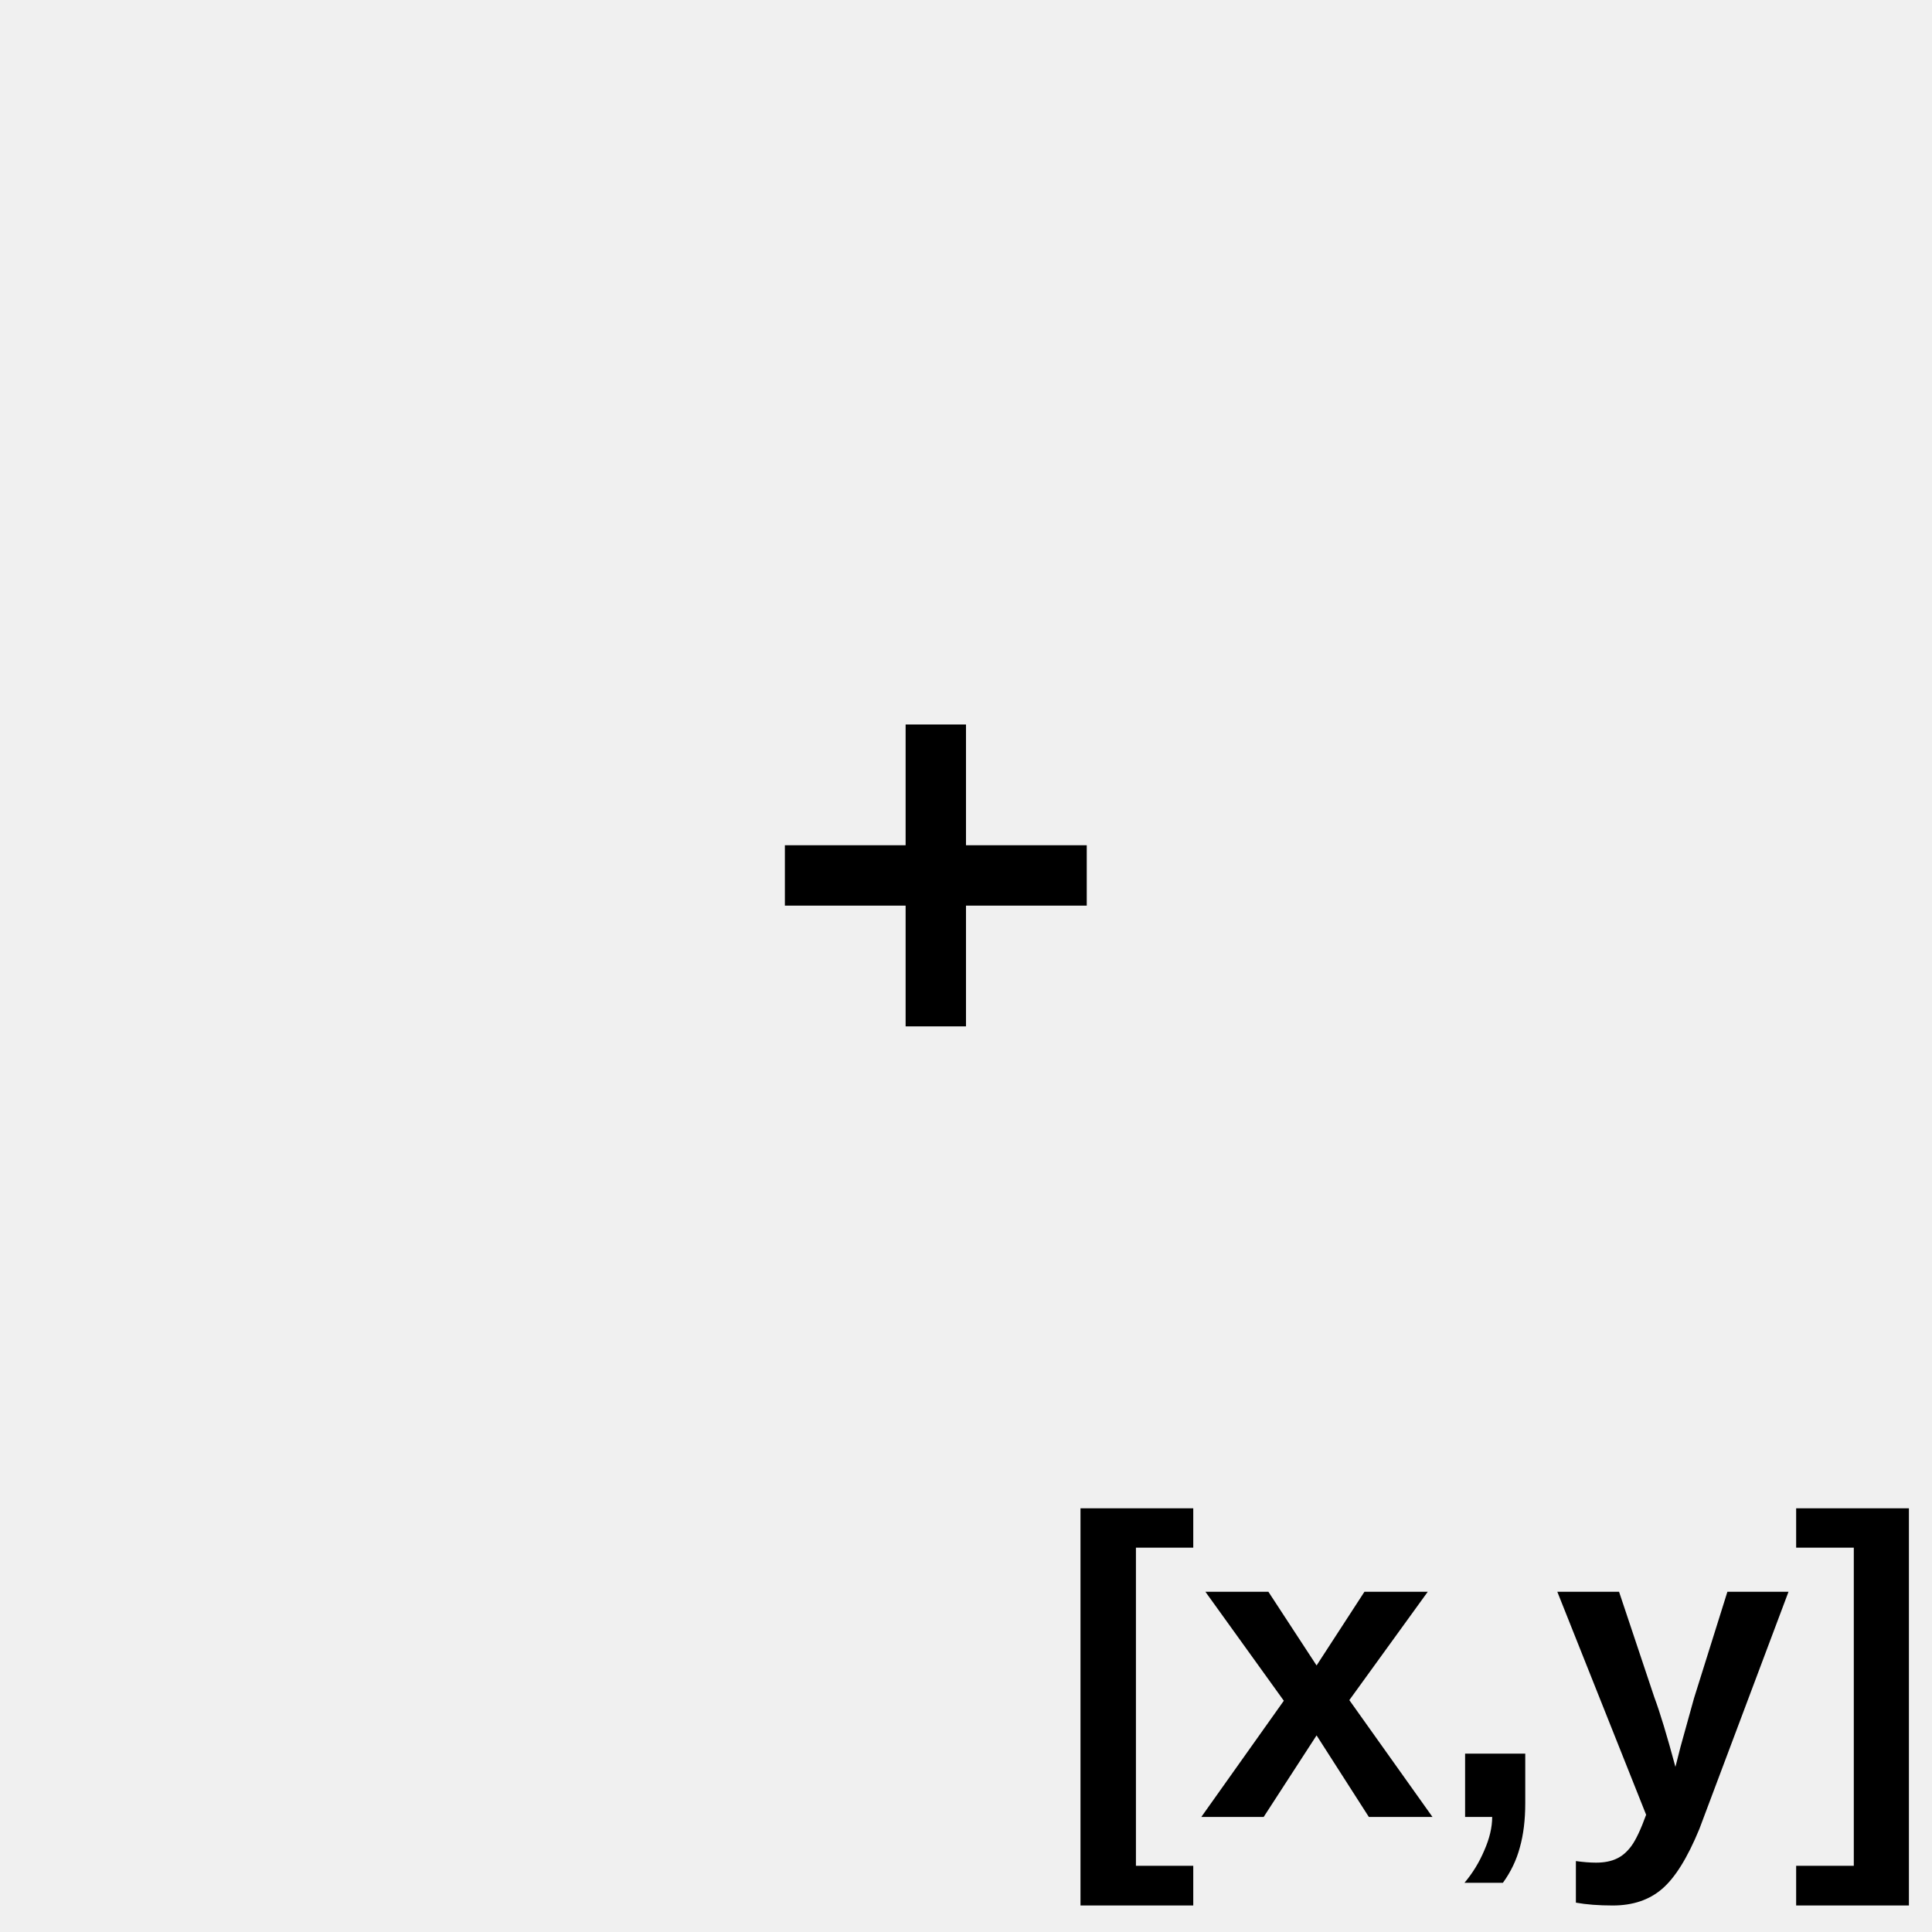
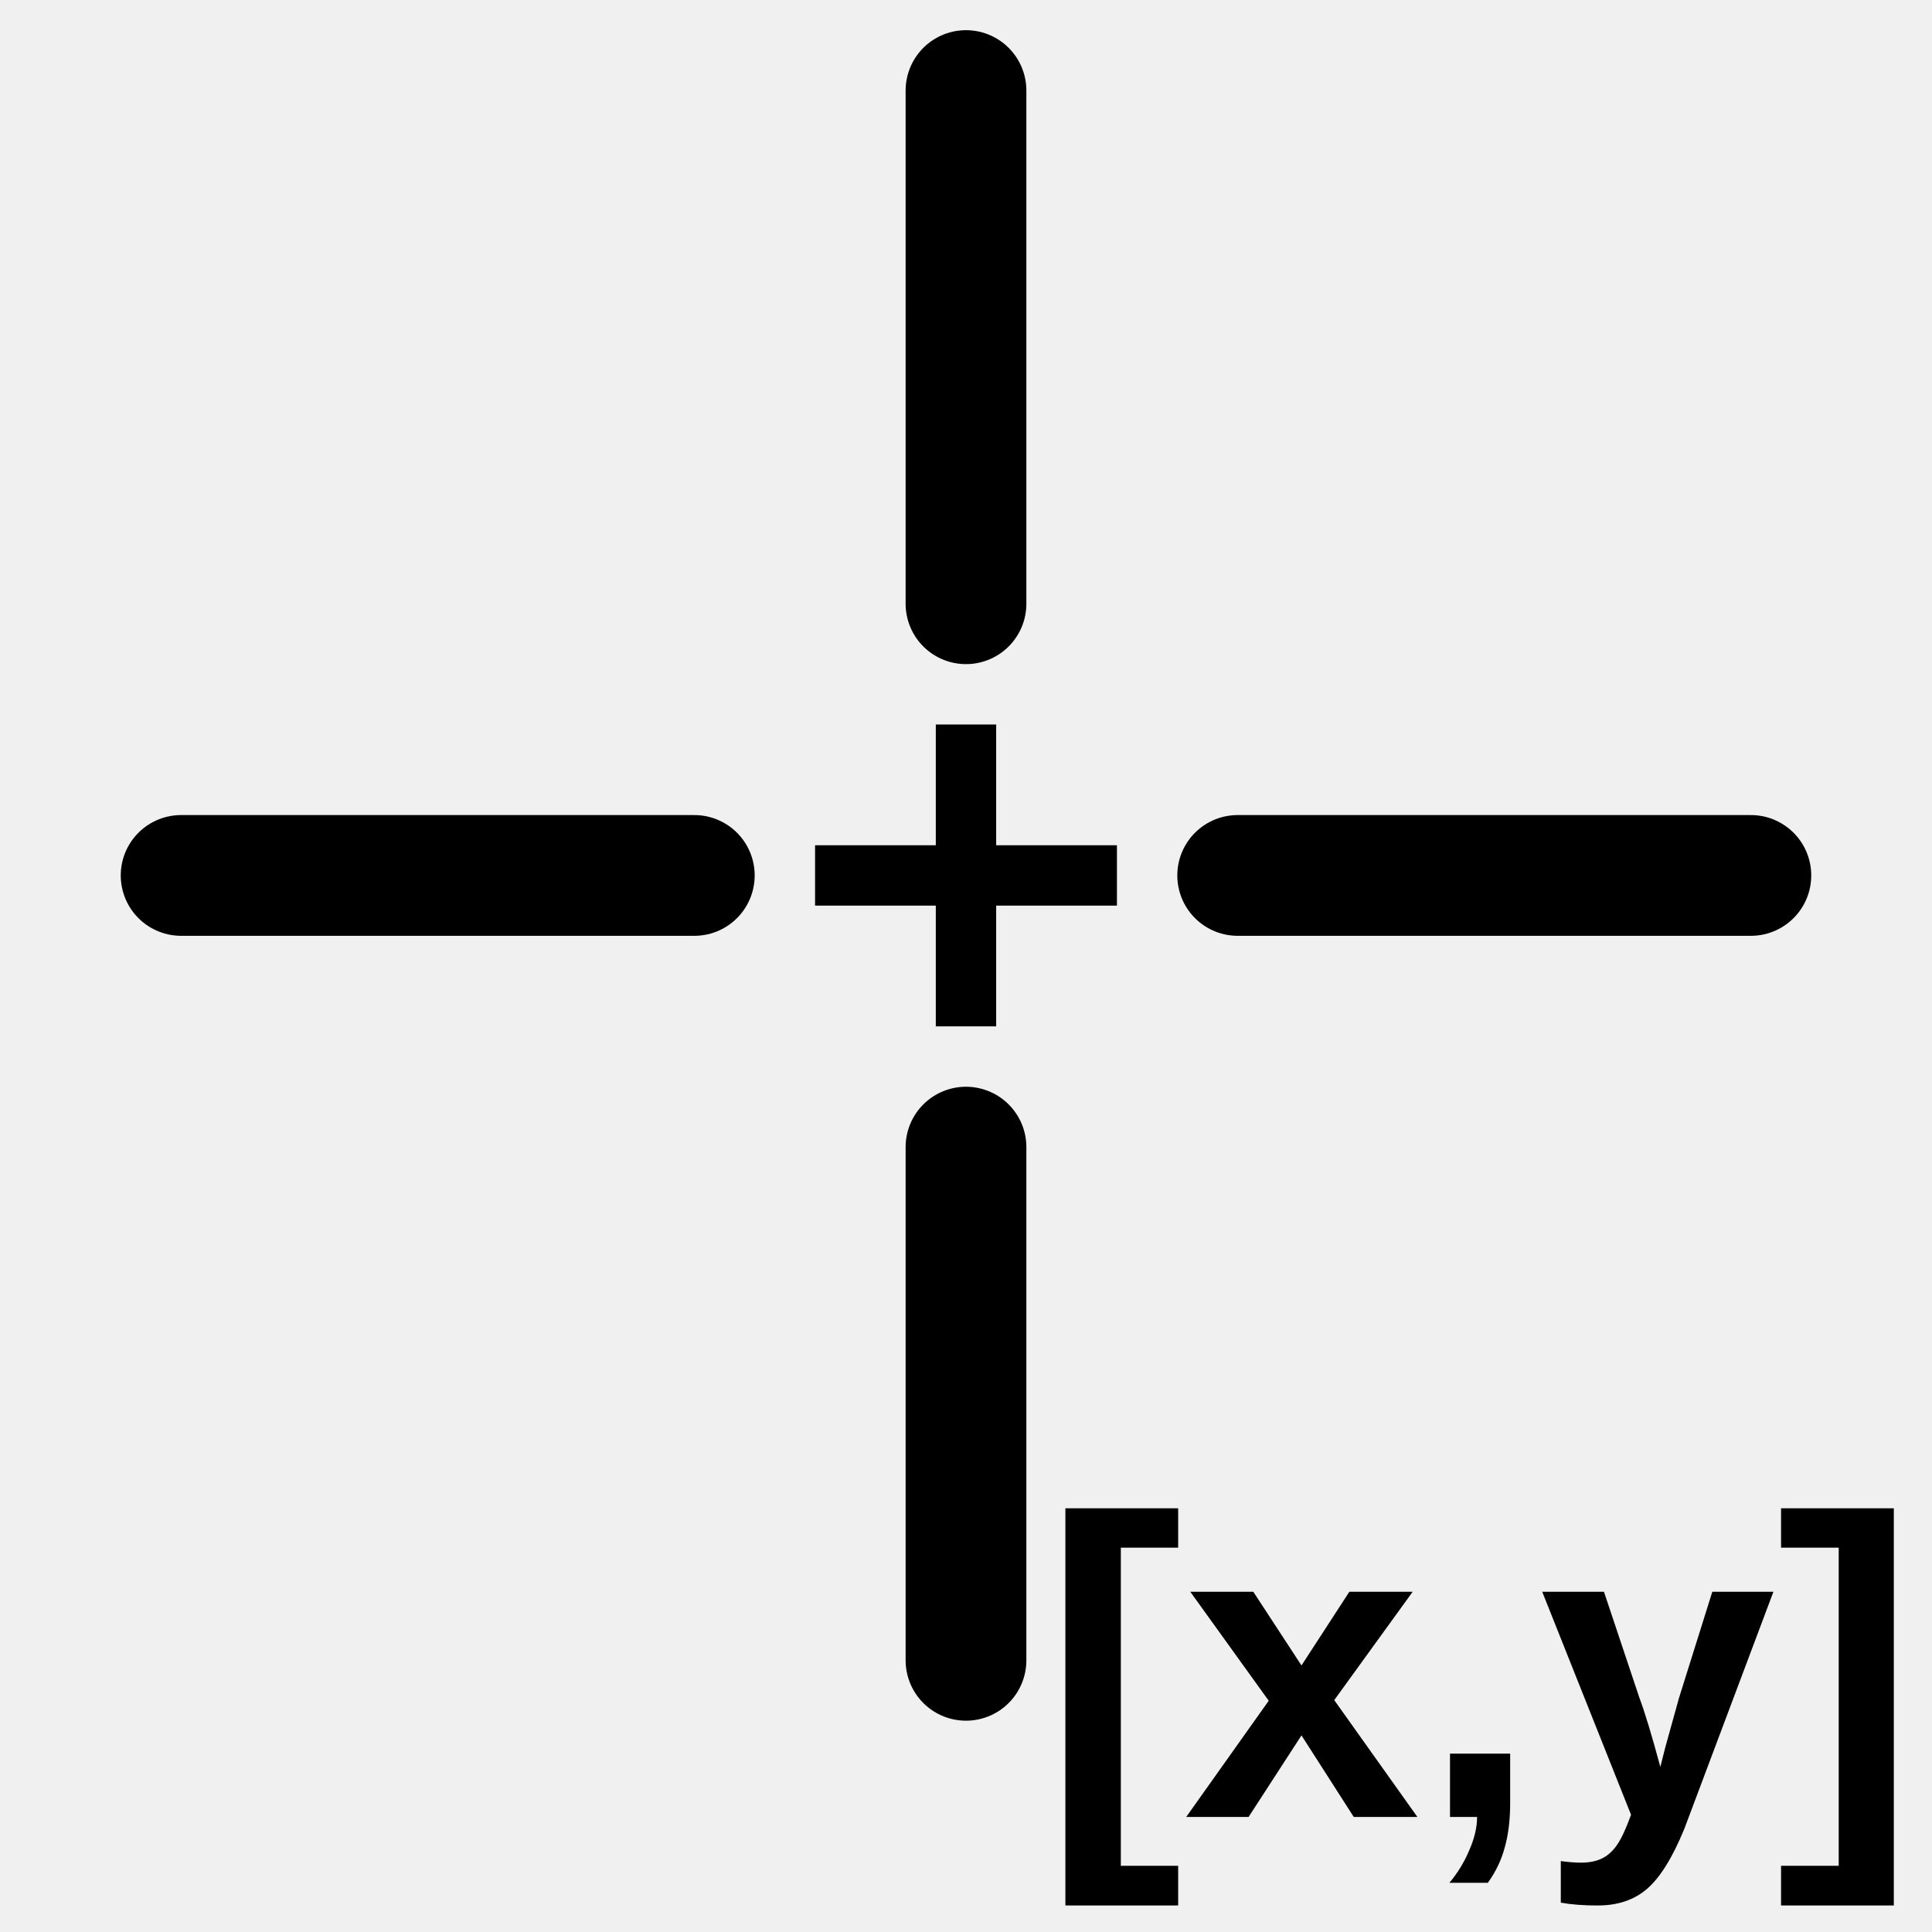
- <svg xmlns="http://www.w3.org/2000/svg" xmlns:xlink="http://www.w3.org/1999/xlink" width="64" height="64" id="svg2" version="1.1">
+ <svg xmlns="http://www.w3.org/2000/svg" xmlns:xlink="http://www.w3.org/1999/xlink" width="64" height="64" id="svg2" version="1.1" xml:space="preserve">
  <defs id="defs4">
    <linearGradient id="linearGradient4532">
      <stop style="stop-color:#fffd74;stop-opacity:1;" offset="0" id="stop4534" />
      <stop style="stop-color:#967933;stop-opacity:1;" offset="1" id="stop4536" />
    </linearGradient>
    <marker orient="auto" refY="0.0" refX="0.0" id="Arrow1Send" style="overflow:visible;">
      <path id="path3801" d="M 0.0,0.0 L 5.0,-5.0 L -12.5,0.0 L 5.0,5.0 L 0.0,0.0 z " style="fill-rule:evenodd;stroke:#000000;stroke-width:1.0pt;" transform="scale(0.2) rotate(180) translate(6,0)" />
    </marker>
    <marker orient="auto" refY="0.0" refX="0.0" id="Arrow2Send" style="overflow:visible;">
      <path id="path3819" style="fill-rule:evenodd;stroke-width:0.625;stroke-linejoin:round;" d="M 8.719,4.034 L -2.207,0.016 L 8.719,-4.002 C 6.973,-1.63 6.983,1.616 8.719,4.034 z " transform="scale(0.3) rotate(180) translate(-2.3,0)" />
    </marker>
    <marker orient="auto" refY="0.0" refX="0.0" id="TriangleOutL" style="overflow:visible">
      <path id="path3928" d="M 5.77,0.0 L -2.88,5.0 L -2.88,-5.0 L 5.77,0.0 z " style="fill-rule:evenodd;stroke:#000000;stroke-width:1.0pt" transform="scale(0.8)" />
    </marker>
    <marker orient="auto" refY="0.0" refX="0.0" id="Arrow1Lend" style="overflow:visible;">
      <path id="path3789" d="M 0.0,0.0 L 5.0,-5.0 L -12.5,0.0 L 5.0,5.0 L 0.0,0.0 z " style="fill-rule:evenodd;stroke:#000000;stroke-width:1.0pt;" transform="scale(0.8) rotate(180) translate(12.5,0)" />
    </marker>
    <marker orient="auto" refY="0.0" refX="0.0" id="Arrow1Lstart" style="overflow:visible">
      <path id="path3786" d="M 0.0,0.0 L 5.0,-5.0 L -12.5,0.0 L 5.0,5.0 L 0.0,0.0 z " style="fill-rule:evenodd;stroke:#000000;stroke-width:1.0pt" transform="scale(0.8) translate(12.5,0)" />
    </marker>
    <marker orient="auto" refY="0.0" refX="0.0" id="Arrow2Mend" style="overflow:visible;">
      <path id="path3813" style="fill-rule:evenodd;stroke-width:0.625;stroke-linejoin:round;" d="M 8.719,4.034 L -2.207,0.016 L 8.719,-4.002 C 6.973,-1.63 6.983,1.616 8.719,4.034 z " transform="scale(0.6) rotate(180) translate(0,0)" />
    </marker>
    <marker orient="auto" refY="0.0" refX="0.0" id="Arrow2Mstart" style="overflow:visible">
      <path id="path3810" style="fill-rule:evenodd;stroke-width:0.625;stroke-linejoin:round" d="M 8.719,4.034 L -2.207,0.016 L 8.719,-4.002 C 6.973,-1.63 6.983,1.616 8.719,4.034 z " transform="scale(0.6) translate(0,0)" />
    </marker>
    <marker orient="auto" refY="0.0" refX="0.0" id="Arrow1Mend" style="overflow:visible;">
      <path id="path3795" d="M 0.0,0.0 L 5.0,-5.0 L -12.5,0.0 L 5.0,5.0 L 0.0,0.0 z " style="fill-rule:evenodd;stroke:#000000;stroke-width:1.0pt;" transform="scale(0.4) rotate(180) translate(10,0)" />
    </marker>
    <linearGradient xlink:href="#linearGradient4495" id="linearGradient4461" x1="113.097" y1="922.788" x2="138.589" y2="862.431" gradientUnits="userSpaceOnUse" />
    <linearGradient id="linearGradient4495">
      <stop style="stop-color:#cd00a0;stop-opacity:1" offset="0" id="stop4449" />
      <stop id="stop4451" offset="0.505" style="stop-color:#ffe1f8;stop-opacity:1" />
      <stop style="stop-color:#cd00a0;stop-opacity:1" offset="1" id="stop4453" />
    </linearGradient>
-     <filter style="color-interpolation-filters:sRGB;" id="filter4086" x="0" y="0" height="1" width="10">
+     <filter style="color-interpolation-filters:sRGB;" id="filter4086" x="-0.119" y="-0.245" height="1.592" width="1.287">
      <feFlood flood-opacity="0" flood-color="rgb(0,0,0)" result="flood" id="feFlood4088" />
      <feComposite in="flood" in2="SourceGraphic" operator="in" result="composite1" id="feComposite4090" />
      <feGaussianBlur in="composite" stdDeviation="2" result="blur" id="feGaussianBlur4092" />
      <feOffset dx="2" dy="2" result="offset" id="feOffset4094" />
      <feComposite in="SourceGraphic" in2="offset" operator="over" result="composite2" id="feComposite4096" />
    </filter>
-     <filter id="filter4071">
-       <feGaussianBlur stdDeviation="3.17" id="feGaussianBlur4073" />
-     </filter>
-     <filter id="filter4075">
-       <feGaussianBlur stdDeviation="3.17" id="feGaussianBlur4077" />
-     </filter>
-     <filter id="filter4079">
-       <feGaussianBlur stdDeviation="3.17" id="feGaussianBlur4081" />
-     </filter>
-     <filter id="filter4083">
-       <feGaussianBlur stdDeviation="3.17" id="feGaussianBlur4085" />
+     <filter style="color-interpolation-filters:sRGB" id="filter4086-9" x="-0.48" y="-2.4" height="6.8" width="2.16">
+       <feFlood flood-opacity="0" flood-color="rgb(0,0,0)" result="flood" id="feFlood4088-4" />
+       <feComposite in="flood" in2="SourceGraphic" operator="in" result="composite1" id="feComposite4090-7" />
+       <feGaussianBlur in="composite" stdDeviation="2" result="blur" id="feGaussianBlur4092-8" />
+       <feOffset dx="2" dy="2" result="offset" id="feOffset4094-3" />
+       <feComposite in="SourceGraphic" in2="offset" operator="over" result="composite2" id="feComposite4096-5" />
    </filter>
  </defs>
  <g id="layer1" transform="translate(0,-988.3622)">
-     <g id="g6386">
+     <g id="g6386" transform="translate(-0.5)">
      <g id="g8207" transform="matrix(0.7886433,0,0,0.7886433,6.740283,215.5942)" style="stroke-width:6.34;stroke-miterlimit:1;stroke-dasharray:none">
-         <text transform="matrix(0.8467834,0,0,0.8467834,10.01915,150.9989)" id="text3984" y="1068.978" x="30.485" style="font-size:21.139px;font-style:normal;font-variant:normal;font-weight:normal;font-stretch:normal;line-height:125%;letter-spacing:0px;word-spacing:0px;fill:#000000;fill-opacity:1;stroke:none;filter:url(#filter4086);font-family:Arial;-inkscape-font-specification:Arial" xml:space="preserve">
-           <tspan style="font-style:normal;font-variant:normal;font-weight:bold;font-stretch:normal;font-family:Arial;-inkscape-font-specification:Arial Bold" y="1068.978" x="30.485" id="tspan3986">[x,y]</tspan>
+         <text transform="matrix(0.8467834,0,0,0.8467834,10.01915,150.9989)" id="text3984" y="1068.978" x="30.485" style="font-style:normal;font-variant:normal;font-weight:normal;font-stretch:normal;font-size:21.139px;line-height:125%;font-family:Arial;-inkscape-font-specification:Arial;letter-spacing:0px;word-spacing:0px;fill:#000000;fill-opacity:1;stroke:none;filter:url(#filter4086)" xml:space="preserve">
+           <tspan style="font-style:normal;font-variant:normal;font-weight:bold;font-stretch:normal;font-family:Arial;-inkscape-font-specification:'Arial Bold'" y="1068.978" x="30.485" id="tspan3986">[x,y]</tspan>
        </text>
-         <g id="g4033" transform="translate(1.268001,5.071962)">
-           <rect style="fill:#000000;fill-opacity:1;stroke:none;filter:url(#filter4086)" id="rect4008" width="10" height="2" x="25" y="24" transform="matrix(1.268,0,0,1.268,-8.546681,979.8702)" />
-           <rect y="1005.23" x="28.225" height="12.68" width="2.536" id="rect4028" style="fill:#000000;fill-opacity:1;stroke:none" />
+         <g id="g4033" transform="translate(1.268001,5.071962)" style="fill:#000000;fill-opacity:1" />
+         <g id="g1" style="stroke-width:6.34;stroke-miterlimit:1;stroke-dasharray:none" transform="translate(1.902,-1.532132e-5)">
+           <rect style="fill:#000000;fill-opacity:1;stroke:none;stroke-width:6.34;stroke-miterlimit:1;stroke-dasharray:none;filter:url(#filter4086-9)" id="rect4008" width="10" height="2" x="25" y="24" transform="matrix(1.268,0,0,1.268,-7.278681,984.9421)" />
+           <rect y="1005.23" x="28.225" height="12.68" width="2.536" id="rect4028" style="fill:#000000;fill-opacity:1;stroke:none;stroke-width:6.34;stroke-miterlimit:1;stroke-dasharray:none" transform="translate(1.268001,5.071964)" />
+           <path style="fill:#000000;fill-opacity:1;stroke:#000000;stroke-width:5.072;stroke-linecap:round;stroke-linejoin:round;stroke-dasharray:none;stroke-opacity:1;paint-order:stroke markers fill" d="M -2.207,1016.642 H 19.349" id="path1" />
+           <path style="fill:#000000;fill-opacity:1;stroke:#000000;stroke-width:5.072;stroke-linecap:round;stroke-linejoin:round;stroke-miterlimit:1;stroke-dasharray:none;stroke-opacity:1;paint-order:stroke markers fill" d="M 42.173,1016.642 H 63.729" id="path1-0" />
+           <path style="fill:#000000;fill-opacity:1;stroke:#000000;stroke-width:5.072;stroke-linecap:round;stroke-linejoin:round;stroke-miterlimit:1;stroke-dasharray:none;stroke-opacity:1;paint-order:stroke markers fill" d="m 30.761,1005.23 v -21.556" id="path1-0-2" />
+           <path style="fill:#000000;fill-opacity:1;stroke:#000000;stroke-width:5.072;stroke-linecap:round;stroke-linejoin:round;stroke-miterlimit:1;stroke-dasharray:none;stroke-opacity:1;paint-order:stroke markers fill" d="m 30.761,1049.61 v -21.556" id="path1-0-2-0" />
        </g>
-         <path style="fill:#ffffff;stroke:#000000;stroke-width:5.072;stroke-linecap:round;stroke-linejoin:bevel;stroke-miterlimit:1;stroke-opacity:1;stroke-dasharray:none;filter:url(#filter4071)" d="m 30.761,1028.054 c 0,21.556 0,21.556 0,21.556" id="path4037" />
-         <path style="fill:#ffffff;stroke:#000000;stroke-width:5.072;stroke-linecap:round;stroke-linejoin:bevel;stroke-miterlimit:1;stroke-opacity:1;stroke-dasharray:none;filter:url(#filter4079)" d="m 30.761,983.674 c 0,21.556 0,21.556 0,21.556" id="path4037-6" />
-         <path style="fill:#ffffff;stroke:#000000;stroke-width:5.072;stroke-linecap:round;stroke-linejoin:bevel;stroke-miterlimit:1;stroke-opacity:1;stroke-dasharray:none;filter:url(#filter4083)" d="m 42.173,1016.642 c 21.556,0 21.556,0 21.556,0" id="path4037-61" />
-         <path style="fill:#ffffff;stroke:#000000;stroke-width:5.072;stroke-linecap:round;stroke-linejoin:bevel;stroke-miterlimit:1;stroke-opacity:1;stroke-dasharray:none;filter:url(#filter4075)" d="m -2.207,1016.642 c 21.556,0 21.556,0 21.556,0" id="path4037-8" />
      </g>
    </g>
  </g>
</svg>
